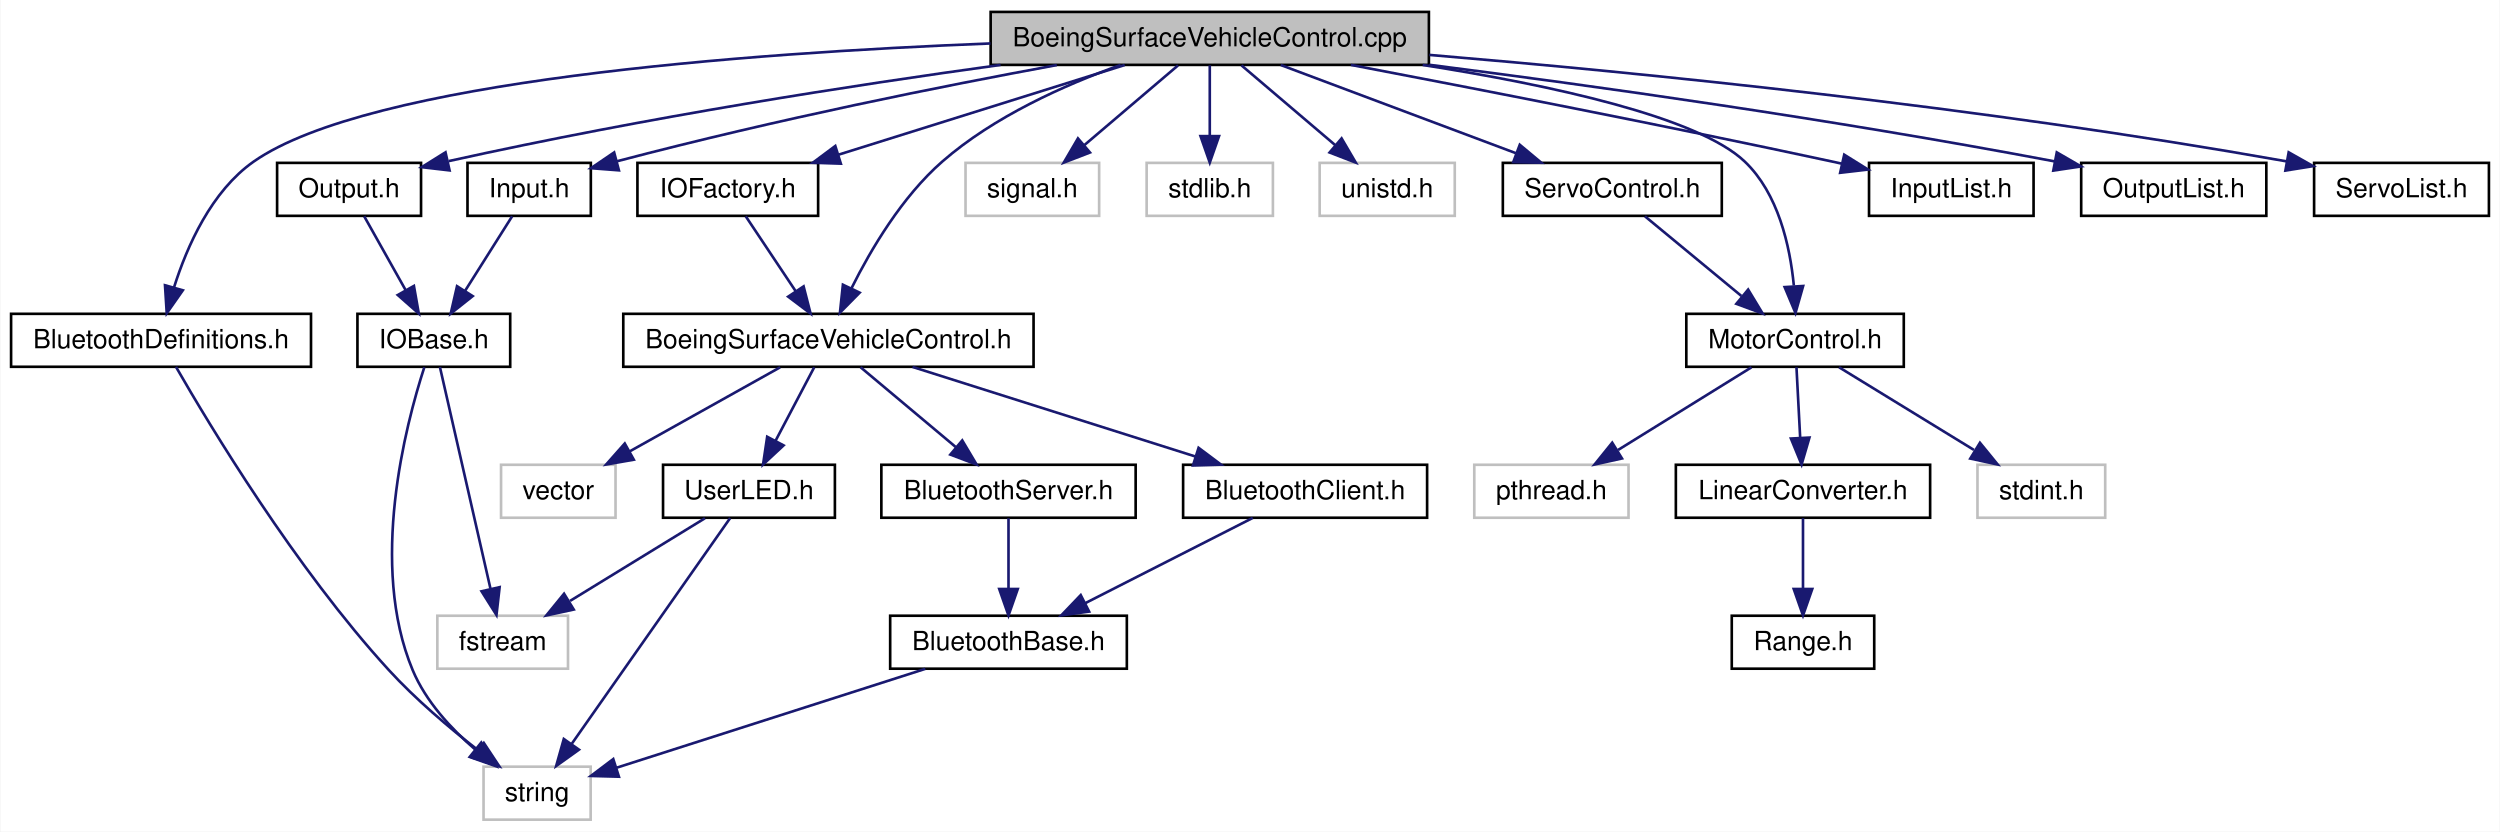
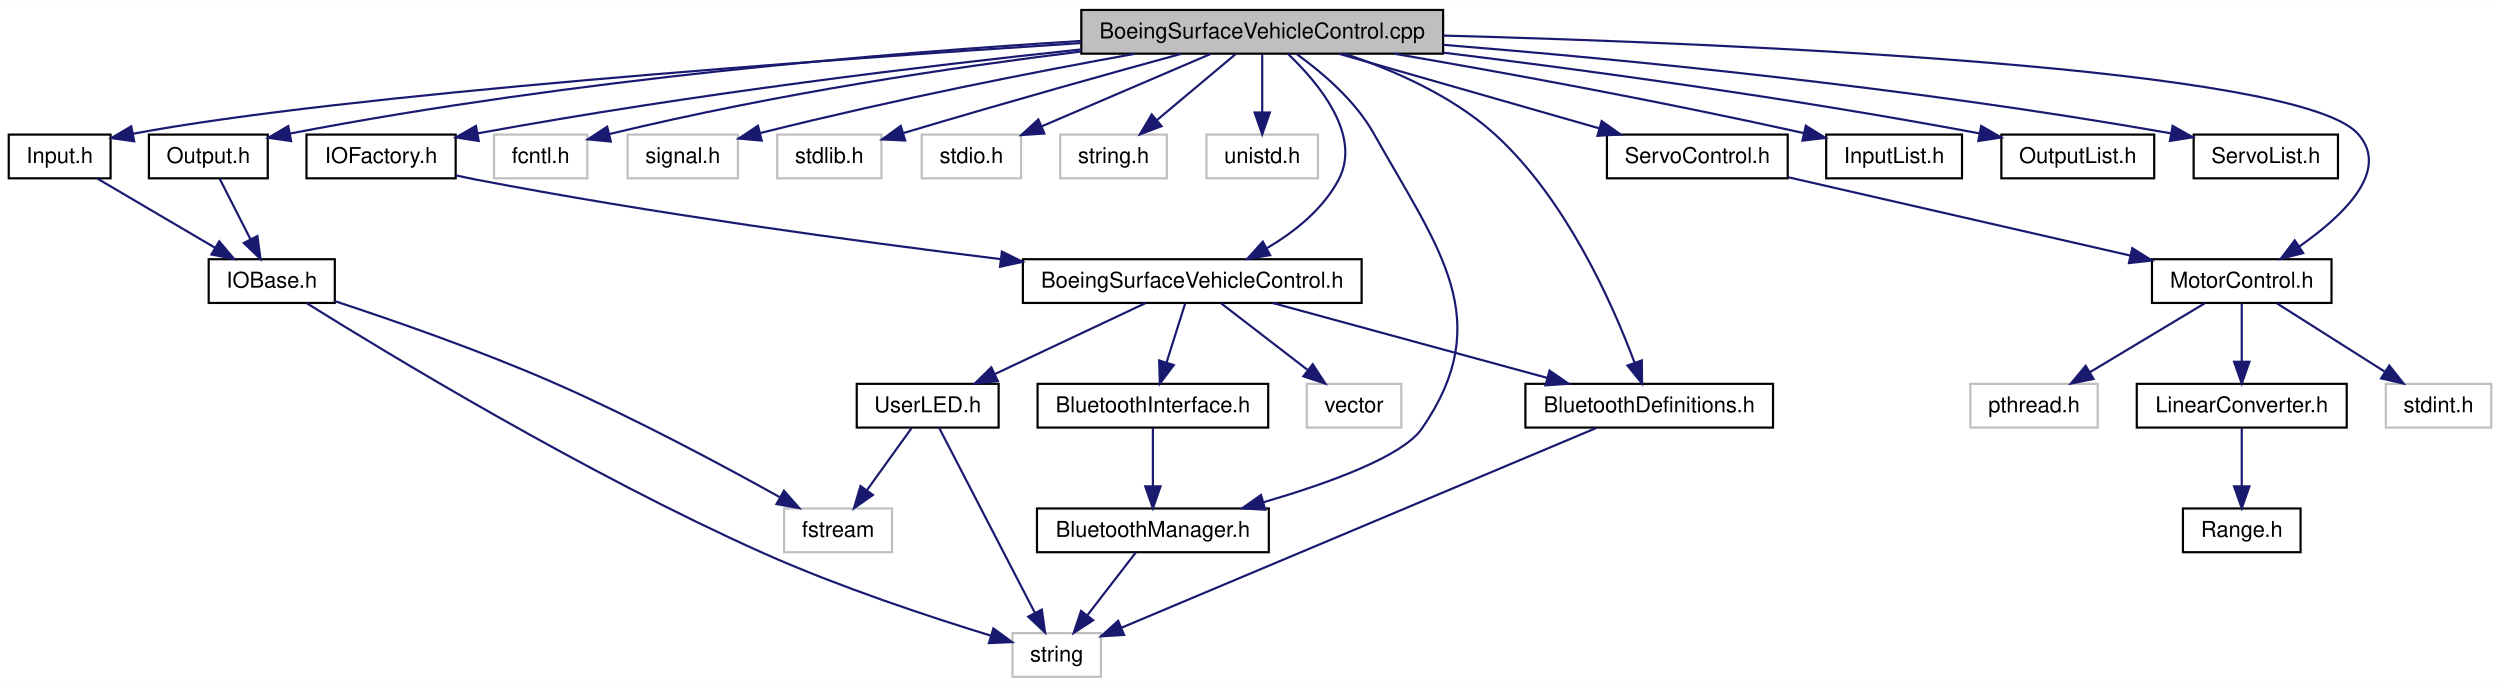
- <svg xmlns="http://www.w3.org/2000/svg" xmlns:xlink="http://www.w3.org/1999/xlink" width="944pt" height="314pt" viewBox="0.00 0.00 943.63 314.00">
+ <svg xmlns="http://www.w3.org/2000/svg" xmlns:xlink="http://www.w3.org/1999/xlink" width="1143pt" height="314pt" viewBox="0.00 0.00 1143.40 314.00">
  <g id="graph0" class="graph" transform="scale(1 1) rotate(0) translate(4 310)">
-     <polygon fill="#ffffff" stroke="transparent" points="-4,4 -4,-310 939.63,-310 939.63,4 -4,4" />
+     <polygon fill="#ffffff" stroke="transparent" points="-4,4 -4,-310 1139.403,-310 1139.403,4 -4,4" />
    <g id="node1" class="node">
-       <polygon fill="#bfbfbf" stroke="#000000" points="369.884,-285.5 369.884,-305.5 535.365,-305.5 535.365,-285.5 369.884,-285.5" />
-       <text text-anchor="middle" x="452.625" y="-292.5" font-family="Helvetica,sans-Serif" font-size="10.00" fill="#000000">BoeingSurfaceVehicleControl.cpp</text>
+       <polygon fill="#bfbfbf" stroke="#000000" points="490.546,-285.5 490.546,-305.5 656.028,-305.5 656.028,-285.5 490.546,-285.5" />
+       <text text-anchor="middle" x="573.287" y="-292.5" font-family="Helvetica,sans-Serif" font-size="10.00" fill="#000000">BoeingSurfaceVehicleControl.cpp</text>
    </g>
    <g id="node2" class="node">
      <g id="a_node2">
        <a xlink:href="BoeingSurfaceVehicleControl_8h.html" target="_top" xlink:title="BoeingSurfaceVehicleControl.h">
-           <polygon fill="#ffffff" stroke="#000000" points="231.163,-171.5 231.163,-191.5 386.086,-191.5 386.086,-171.5 231.163,-171.5" />
-           <text text-anchor="middle" x="308.625" y="-178.5" font-family="Helvetica,sans-Serif" font-size="10.00" fill="#000000">BoeingSurfaceVehicleControl.h</text>
+           <polygon fill="#ffffff" stroke="#000000" points="463.825,-171.5 463.825,-191.5 618.748,-191.5 618.748,-171.5 463.825,-171.5" />
+           <text text-anchor="middle" x="541.287" y="-178.5" font-family="Helvetica,sans-Serif" font-size="10.00" fill="#000000">BoeingSurfaceVehicleControl.h</text>
        </a>
      </g>
    </g>
    <g id="edge1" class="edge">
-       <path fill="none" stroke="#191970" d="M418.951,-285.472C397.873,-277.951 371.114,-266.008 351.625,-249 336.484,-235.787 324.727,-215.96 317.362,-201.209" />
-       <polygon fill="#191970" stroke="#191970" points="320.421,-199.491 312.978,-191.951 314.095,-202.487 320.421,-199.491" />
+       <path fill="none" stroke="#191970" d="M585.037,-285.424C598.939,-272.221 618.935,-248.351 608.287,-228 601.209,-214.472 588.207,-204.091 575.527,-196.605" />
+       <polygon fill="#191970" stroke="#191970" points="576.897,-193.366 566.44,-191.662 573.552,-199.515 576.897,-193.366" />
+     </g>
+     <g id="node5" class="node">
+       <g id="a_node5">
+         <a xlink:href="BluetoothManager_8h.html" target="_top" xlink:title="BluetoothManager.h">
+           <polygon fill="#ffffff" stroke="#000000" points="470.271,-57.5 470.271,-77.5 576.303,-77.5 576.303,-57.5 470.271,-57.5" />
+           <text text-anchor="middle" x="523.287" y="-64.5" font-family="Helvetica,sans-Serif" font-size="10.00" fill="#000000">BluetoothManager.h</text>
+         </a>
+       </g>
+     </g>
+     <g id="edge36" class="edge">
+       <path fill="none" stroke="#191970" d="M589.184,-285.228C600.765,-276.881 615.847,-264.049 624.287,-249 654.021,-195.977 680.846,-164.012 646.287,-114 637.541,-101.345 603.917,-89.127 574.031,-80.394" />
+       <polygon fill="#191970" stroke="#191970" points="574.656,-76.933 564.081,-77.57 572.745,-83.667 574.656,-76.933" />
+     </g>
+     <g id="node7" class="node">
+       <g id="a_node7">
+         <a xlink:href="BluetoothDefinitions_8h.html" target="_top" xlink:title="BluetoothDefinitions.h">
+           <polygon fill="#ffffff" stroke="#000000" points="693.662,-114.5 693.662,-134.5 806.911,-134.5 806.911,-114.5 693.662,-114.5" />
+           <text text-anchor="middle" x="750.287" y="-121.5" font-family="Helvetica,sans-Serif" font-size="10.00" fill="#000000">BluetoothDefinitions.h</text>
+         </a>
+       </g>
+     </g>
+     <g id="edge35" class="edge">
+       <path fill="none" stroke="#191970" d="M610.934,-285.498C632.84,-278.197 659.871,-266.479 679.287,-249 712.101,-219.459 733.537,-171.054 743.603,-144.129" />
+       <polygon fill="#191970" stroke="#191970" points="746.926,-145.232 747.01,-134.637 740.337,-142.867 746.926,-145.232" />
    </g>
    <g id="node10" class="node">
-       <polygon fill="#ffffff" stroke="#bfbfbf" points="360.398,-228.5 360.398,-248.5 410.851,-248.5 410.851,-228.5 360.398,-228.5" />
-       <text text-anchor="middle" x="385.625" y="-235.5" font-family="Helvetica,sans-Serif" font-size="10.00" fill="#000000">signal.h</text>
+       <polygon fill="#ffffff" stroke="#bfbfbf" points="221.95,-228.5 221.95,-248.5 264.623,-248.5 264.623,-228.5 221.95,-228.5" />
+       <text text-anchor="middle" x="243.286" y="-235.5" font-family="Helvetica,sans-Serif" font-size="10.00" fill="#000000">fcntl.h</text>
    </g>
    <g id="edge11" class="edge">
-       <path fill="none" stroke="#191970" d="M440.646,-285.31C430.833,-276.961 416.747,-264.977 405.284,-255.225" />
-       <polygon fill="#191970" stroke="#191970" points="407.384,-252.416 397.499,-248.602 402.848,-257.748 407.384,-252.416" />
+       <path fill="none" stroke="#191970" d="M490.358,-286.498C432.401,-279.305 353.172,-267.673 274.867,-248.788" />
+       <polygon fill="#191970" stroke="#191970" points="275.372,-245.308 264.826,-246.325 273.704,-252.107 275.372,-245.308" />
    </g>
    <g id="node11" class="node">
-       <polygon fill="#ffffff" stroke="#bfbfbf" points="428.788,-228.5 428.788,-248.5 476.461,-248.5 476.461,-228.5 428.788,-228.5" />
-       <text text-anchor="middle" x="452.625" y="-235.5" font-family="Helvetica,sans-Serif" font-size="10.00" fill="#000000">stdlib.h</text>
+       <polygon fill="#ffffff" stroke="#bfbfbf" points="283.06,-228.5 283.06,-248.5 333.513,-248.5 333.513,-228.5 283.06,-228.5" />
+       <text text-anchor="middle" x="308.286" y="-235.5" font-family="Helvetica,sans-Serif" font-size="10.00" fill="#000000">signal.h</text>
    </g>
    <g id="edge12" class="edge">
-       <path fill="none" stroke="#191970" d="M452.625,-285.31C452.625,-277.933 452.625,-267.72 452.625,-258.715" />
-       <polygon fill="#191970" stroke="#191970" points="456.125,-258.602 452.625,-248.602 449.125,-258.602 456.125,-258.602" />
+       <path fill="none" stroke="#191970" d="M515.011,-285.451C470.374,-277.371 407.111,-265.096 343.607,-249.172" />
+       <polygon fill="#191970" stroke="#191970" points="344.382,-245.757 333.828,-246.69 342.66,-252.542 344.382,-245.757" />
    </g>
    <g id="node12" class="node">
-       <polygon fill="#ffffff" stroke="#bfbfbf" points="494.118,-228.5 494.118,-248.5 545.131,-248.5 545.131,-228.5 494.118,-228.5" />
-       <text text-anchor="middle" x="519.625" y="-235.5" font-family="Helvetica,sans-Serif" font-size="10.00" fill="#000000">unistd.h</text>
+       <polygon fill="#ffffff" stroke="#bfbfbf" points="351.45,-228.5 351.45,-248.5 399.123,-248.5 399.123,-228.5 351.45,-228.5" />
+       <text text-anchor="middle" x="375.286" y="-235.5" font-family="Helvetica,sans-Serif" font-size="10.00" fill="#000000">stdlib.h</text>
    </g>
    <g id="edge13" class="edge">
-       <path fill="none" stroke="#191970" d="M464.603,-285.31C474.416,-276.961 488.502,-264.977 499.965,-255.225" />
-       <polygon fill="#191970" stroke="#191970" points="502.401,-257.748 507.75,-248.602 497.865,-252.416 502.401,-257.748" />
+       <path fill="none" stroke="#191970" d="M536.159,-285.418C504.745,-276.802 458.304,-263.867 409.25,-249.227" />
+       <polygon fill="#191970" stroke="#191970" points="409.992,-245.796 399.408,-246.277 407.982,-252.501 409.992,-245.796" />
    </g>
    <g id="node13" class="node">
-       <g id="a_node13">
+       <polygon fill="#ffffff" stroke="#bfbfbf" points="417.56,-228.5 417.56,-248.5 463.014,-248.5 463.014,-228.5 417.56,-228.5" />
+       <text text-anchor="middle" x="440.286" y="-235.5" font-family="Helvetica,sans-Serif" font-size="10.00" fill="#000000">stdio.h</text>
+     </g>
+     <g id="edge14" class="edge">
+       <path fill="none" stroke="#191970" d="M549.815,-285.441C528.317,-276.227 496.305,-262.508 472.433,-252.277" />
+       <polygon fill="#191970" stroke="#191970" points="473.649,-248.99 463.079,-248.268 470.892,-255.424 473.649,-248.99" />
+     </g>
+     <g id="node14" class="node">
+       <polygon fill="#ffffff" stroke="#bfbfbf" points="480.895,-228.5 480.895,-248.5 529.678,-248.5 529.678,-228.5 480.895,-228.5" />
+       <text text-anchor="middle" x="505.286" y="-235.5" font-family="Helvetica,sans-Serif" font-size="10.00" fill="#000000">string.h</text>
+     </g>
+     <g id="edge15" class="edge">
+       <path fill="none" stroke="#191970" d="M561.13,-285.31C551.17,-276.961 536.873,-264.977 525.239,-255.225" />
+       <polygon fill="#191970" stroke="#191970" points="527.25,-252.344 517.338,-248.602 522.754,-257.709 527.25,-252.344" />
+     </g>
+     <g id="node15" class="node">
+       <polygon fill="#ffffff" stroke="#bfbfbf" points="547.78,-228.5 547.78,-248.5 598.793,-248.5 598.793,-228.5 547.78,-228.5" />
+       <text text-anchor="middle" x="573.287" y="-235.5" font-family="Helvetica,sans-Serif" font-size="10.00" fill="#000000">unistd.h</text>
+     </g>
+     <g id="edge16" class="edge">
+       <path fill="none" stroke="#191970" d="M573.287,-285.31C573.287,-277.933 573.287,-267.72 573.287,-258.715" />
+       <polygon fill="#191970" stroke="#191970" points="576.787,-258.602 573.287,-248.602 569.787,-258.602 576.787,-258.602" />
+     </g>
+     <g id="node16" class="node">
+       <g id="a_node16">
        <a xlink:href="Input_8h.html" target="_top" xlink:title="Input.h">
-           <polygon fill="#ffffff" stroke="#000000" points="172.338,-228.5 172.338,-248.5 218.911,-248.5 218.911,-228.5 172.338,-228.5" />
-           <text text-anchor="middle" x="195.625" y="-235.5" font-family="Helvetica,sans-Serif" font-size="10.00" fill="#000000">Input.h</text>
-         </a>
-       </g>
-     </g>
-     <g id="edge14" class="edge">
-       <path fill="none" stroke="#191970" d="M394.868,-285.428C351.487,-277.439 290.476,-265.305 228.846,-249.124" />
-       <polygon fill="#191970" stroke="#191970" points="229.515,-245.681 218.952,-246.493 227.716,-252.446 229.515,-245.681" />
-     </g>
-     <g id="node15" class="node">
-       <g id="a_node15">
+           <polygon fill="#ffffff" stroke="#000000" points="0,-228.5 0,-248.5 46.573,-248.5 46.573,-228.5 0,-228.5" />
+           <text text-anchor="middle" x="23.287" y="-235.5" font-family="Helvetica,sans-Serif" font-size="10.00" fill="#000000">Input.h</text>
+         </a>
+       </g>
+     </g>
+     <g id="edge17" class="edge">
+       <path fill="none" stroke="#191970" d="M490.43,-290.365C370.2,-282.537 152.166,-266.824 56.813,-248.879" />
+       <polygon fill="#191970" stroke="#191970" points="57.38,-245.423 46.889,-246.909 56.017,-252.289 57.38,-245.423" />
+     </g>
+     <g id="node18" class="node">
+       <g id="a_node18">
        <a xlink:href="MotorControl_8h.html" target="_top" xlink:title="MotorControl.h">
-           <polygon fill="#ffffff" stroke="#000000" points="632.567,-171.5 632.567,-191.5 714.683,-191.5 714.683,-171.5 632.567,-171.5" />
-           <text text-anchor="middle" x="673.625" y="-178.5" font-family="Helvetica,sans-Serif" font-size="10.00" fill="#000000">MotorControl.h</text>
-         </a>
-       </g>
-     </g>
-     <g id="edge18" class="edge">
-       <path fill="none" stroke="#191970" d="M533.026,-285.471C581.418,-277.862 636.975,-265.82 654.625,-249 667.266,-236.953 671.706,-217.215 673.167,-202.187" />
-       <polygon fill="#191970" stroke="#191970" points="676.684,-202.01 673.789,-191.818 669.696,-201.59 676.684,-202.01" />
-     </g>
-     <g id="node20" class="node">
-       <g id="a_node20">
-         <a xlink:href="ServoControl_8h.html" target="_top" xlink:title="ServoControl.h">
-           <polygon fill="#ffffff" stroke="#000000" points="563.286,-228.5 563.286,-248.5 645.963,-248.5 645.963,-228.5 563.286,-228.5" />
-           <text text-anchor="middle" x="604.625" y="-235.5" font-family="Helvetica,sans-Serif" font-size="10.00" fill="#000000">ServoControl.h</text>
-         </a>
-       </g>
-     </g>
-     <g id="edge23" class="edge">
-       <path fill="none" stroke="#191970" d="M479.449,-285.441C504.118,-276.19 540.902,-262.396 568.217,-252.153" />
-       <polygon fill="#191970" stroke="#191970" points="569.678,-255.343 577.813,-248.554 567.221,-248.788 569.678,-255.343" />
-     </g>
-     <g id="node21" class="node">
-       <g id="a_node21">
-         <a xlink:href="Output_8h.html" target="_top" xlink:title="Output.h">
-           <polygon fill="#ffffff" stroke="#000000" points="100.448,-228.5 100.448,-248.5 154.8,-248.5 154.8,-228.5 100.448,-228.5" />
-           <text text-anchor="middle" x="127.624" y="-235.5" font-family="Helvetica,sans-Serif" font-size="10.00" fill="#000000">Output.h</text>
-         </a>
-       </g>
-     </g>
-     <g id="edge25" class="edge">
-       <path fill="none" stroke="#191970" d="M373.617,-285.488C317.749,-277.783 240.959,-265.937 165.241,-249.169" />
-       <polygon fill="#191970" stroke="#191970" points="165.574,-245.657 155.05,-246.88 164.04,-252.487 165.574,-245.657" />
-     </g>
-     <g id="node22" class="node">
-       <g id="a_node22">
-         <a xlink:href="InputList_8h.html" target="_top" xlink:title="InputList.h">
-           <polygon fill="#ffffff" stroke="#000000" points="701.559,-228.5 701.559,-248.5 763.689,-248.5 763.689,-228.5 701.559,-228.5" />
-           <text text-anchor="middle" x="732.625" y="-235.5" font-family="Helvetica,sans-Serif" font-size="10.00" fill="#000000">InputList.h</text>
-         </a>
-       </g>
-     </g>
-     <g id="edge27" class="edge">
-       <path fill="none" stroke="#191970" d="M505.93,-285.486C553.63,-276.398 625.421,-262.407 687.625,-249 688.86,-248.734 690.113,-248.461 691.378,-248.182" />
-       <polygon fill="#191970" stroke="#191970" points="692.194,-251.586 701.184,-245.979 690.66,-244.756 692.194,-251.586" />
+           <polygon fill="#ffffff" stroke="#000000" points="980.229,-171.5 980.229,-191.5 1062.344,-191.5 1062.344,-171.5 980.229,-171.5" />
+           <text text-anchor="middle" x="1021.287" y="-178.5" font-family="Helvetica,sans-Serif" font-size="10.00" fill="#000000">MotorControl.h</text>
+         </a>
+       </g>
+     </g>
+     <g id="edge21" class="edge">
+       <path fill="none" stroke="#191970" d="M656.047,-293.787C791.109,-290.125 1046.722,-279.242 1074.286,-249 1089.656,-232.138 1067.677,-211.298 1047.53,-197.272" />
+       <polygon fill="#191970" stroke="#191970" points="1049.393,-194.308 1039.122,-191.709 1045.531,-200.146 1049.393,-194.308" />
    </g>
    <g id="node23" class="node">
      <g id="a_node23">
-         <a xlink:href="OutputList_8h.html" target="_top" xlink:title="OutputList.h">
-           <polygon fill="#ffffff" stroke="#000000" points="781.67,-228.5 781.67,-248.5 851.579,-248.5 851.579,-228.5 781.67,-228.5" />
-           <text text-anchor="middle" x="816.625" y="-235.5" font-family="Helvetica,sans-Serif" font-size="10.00" fill="#000000">OutputList.h</text>
-         </a>
-       </g>
-     </g>
-     <g id="edge28" class="edge">
-       <path fill="none" stroke="#191970" d="M535.511,-285.536C597.911,-277.552 685.732,-265.293 771.693,-249.049" />
-       <polygon fill="#191970" stroke="#191970" points="772.455,-252.467 781.621,-247.153 771.142,-245.591 772.455,-252.467" />
+         <a xlink:href="ServoControl_8h.html" target="_top" xlink:title="ServoControl.h">
+           <polygon fill="#ffffff" stroke="#000000" points="730.948,-228.5 730.948,-248.5 813.625,-248.5 813.625,-228.5 730.948,-228.5" />
+           <text text-anchor="middle" x="772.287" y="-235.5" font-family="Helvetica,sans-Serif" font-size="10.00" fill="#000000">ServoControl.h</text>
+         </a>
+       </g>
+     </g>
+     <g id="edge26" class="edge">
+       <path fill="none" stroke="#191970" d="M608.406,-285.441C641.553,-275.946 691.405,-261.667 727.419,-251.351" />
+       <polygon fill="#191970" stroke="#191970" points="728.535,-254.673 737.184,-248.554 726.607,-247.943 728.535,-254.673" />
    </g>
    <g id="node24" class="node">
      <g id="a_node24">
-         <a xlink:href="ServoList_8h.html" target="_top" xlink:title="ServoList.h">
-           <polygon fill="#ffffff" stroke="#000000" points="869.619,-228.5 869.619,-248.5 935.63,-248.5 935.63,-228.5 869.619,-228.5" />
-           <text text-anchor="middle" x="902.625" y="-235.5" font-family="Helvetica,sans-Serif" font-size="10.00" fill="#000000">ServoList.h</text>
-         </a>
-       </g>
-     </g>
-     <g id="edge29" class="edge">
-       <path fill="none" stroke="#191970" d="M535.533,-289.268C616.037,-282.483 741.804,-269.949 859.347,-249.049" />
-       <polygon fill="#191970" stroke="#191970" points="860.019,-252.485 869.24,-247.267 858.778,-245.596 860.019,-252.485" />
+         <a xlink:href="Output_8h.html" target="_top" xlink:title="Output.h">
+           <polygon fill="#ffffff" stroke="#000000" points="64.111,-228.5 64.111,-248.5 118.463,-248.5 118.463,-228.5 64.111,-228.5" />
+           <text text-anchor="middle" x="91.287" y="-235.5" font-family="Helvetica,sans-Serif" font-size="10.00" fill="#000000">Output.h</text>
+         </a>
+       </g>
+     </g>
+     <g id="edge28" class="edge">
+       <path fill="none" stroke="#191970" d="M490.425,-291.329C402.571,-285.896 259.752,-274.184 128.509,-248.96" />
+       <polygon fill="#191970" stroke="#191970" points="129.164,-245.522 118.678,-247.041 127.823,-252.392 129.164,-245.522" />
    </g>
    <g id="node25" class="node">
      <g id="a_node25">
-         <a xlink:href="IOFactory_8h.html" target="_top" xlink:title="IOFactory.h">
-           <polygon fill="#ffffff" stroke="#000000" points="236.509,-228.5 236.509,-248.5 304.74,-248.5 304.74,-228.5 236.509,-228.5" />
-           <text text-anchor="middle" x="270.625" y="-235.5" font-family="Helvetica,sans-Serif" font-size="10.00" fill="#000000">IOFactory.h</text>
+         <a xlink:href="InputList_8h.html" target="_top" xlink:title="InputList.h">
+           <polygon fill="#ffffff" stroke="#000000" points="831.221,-228.5 831.221,-248.5 893.351,-248.5 893.351,-228.5 831.221,-228.5" />
+           <text text-anchor="middle" x="862.287" y="-235.5" font-family="Helvetica,sans-Serif" font-size="10.00" fill="#000000">InputList.h</text>
        </a>
      </g>
    </g>
    <g id="edge30" class="edge">
-       <path fill="none" stroke="#191970" d="M420.505,-285.441C390.449,-276.027 345.374,-261.911 312.506,-251.617" />
-       <polygon fill="#191970" stroke="#191970" points="313.317,-248.203 302.728,-248.554 311.225,-254.883 313.317,-248.203" />
+       <path fill="none" stroke="#191970" d="M633.66,-285.481C681.968,-277.177 751.642,-264.562 821.099,-249.16" />
+       <polygon fill="#191970" stroke="#191970" points="821.901,-252.567 830.896,-246.969 820.373,-245.736 821.901,-252.567" />
    </g>
    <g id="node26" class="node">
      <g id="a_node26">
-         <a xlink:href="BluetoothDefinitions_8h.html" target="_top" xlink:title="BluetoothDefinitions.h">
-           <polygon fill="#ffffff" stroke="#000000" points="0,-171.5 0,-191.5 113.249,-191.5 113.249,-171.5 0,-171.5" />
-           <text text-anchor="middle" x="56.624" y="-178.5" font-family="Helvetica,sans-Serif" font-size="10.00" fill="#000000">BluetoothDefinitions.h</text>
+         <a xlink:href="OutputList_8h.html" target="_top" xlink:title="OutputList.h">
+           <polygon fill="#ffffff" stroke="#000000" points="911.332,-228.5 911.332,-248.5 981.241,-248.5 981.241,-228.5 911.332,-228.5" />
+           <text text-anchor="middle" x="946.287" y="-235.5" font-family="Helvetica,sans-Serif" font-size="10.00" fill="#000000">OutputList.h</text>
+         </a>
+       </g>
+     </g>
+     <g id="edge31" class="edge">
+       <path fill="none" stroke="#191970" d="M656.116,-285.978C720.447,-278.077 812.065,-265.725 901.266,-249.058" />
+       <polygon fill="#191970" stroke="#191970" points="902.109,-252.461 911.286,-247.166 900.81,-245.582 902.109,-252.461" />
+     </g>
+     <g id="node27" class="node">
+       <g id="a_node27">
+         <a xlink:href="ServoList_8h.html" target="_top" xlink:title="ServoList.h">
+           <polygon fill="#ffffff" stroke="#000000" points="999.281,-228.5 999.281,-248.5 1065.292,-248.5 1065.292,-228.5 999.281,-228.5" />
+           <text text-anchor="middle" x="1032.286" y="-235.5" font-family="Helvetica,sans-Serif" font-size="10.00" fill="#000000">ServoList.h</text>
        </a>
      </g>
    </g>
    <g id="edge32" class="edge">
-       <path fill="none" stroke="#191970" d="M369.812,-293.594C277.422,-289.971 135.189,-279.465 91.624,-249 75.628,-237.813 66.433,-217.028 61.52,-201.466" />
-       <polygon fill="#191970" stroke="#191970" points="64.852,-200.385 58.772,-191.708 58.114,-202.283 64.852,-200.385" />
+       <path fill="none" stroke="#191970" d="M656.044,-289.558C738.215,-282.911 867.89,-270.411 988.734,-249.093" />
+       <polygon fill="#191970" stroke="#191970" points="989.676,-252.48 998.903,-247.274 988.443,-245.59 989.676,-252.48" />
+     </g>
+     <g id="node28" class="node">
+       <g id="a_node28">
+         <a xlink:href="IOFactory_8h.html" target="_top" xlink:title="IOFactory.h">
+           <polygon fill="#ffffff" stroke="#000000" points="136.171,-228.5 136.171,-248.5 204.402,-248.5 204.402,-228.5 136.171,-228.5" />
+           <text text-anchor="middle" x="170.286" y="-235.5" font-family="Helvetica,sans-Serif" font-size="10.00" fill="#000000">IOFactory.h</text>
+         </a>
+       </g>
+     </g>
+     <g id="edge33" class="edge">
+       <path fill="none" stroke="#191970" d="M490.306,-287.427C419.435,-279.924 314.632,-267.393 214.469,-249.063" />
+       <polygon fill="#191970" stroke="#191970" points="214.95,-245.593 204.48,-247.212 213.675,-252.475 214.95,-245.593" />
    </g>
    <g id="node3" class="node">
-       <polygon fill="#ffffff" stroke="#bfbfbf" points="185.012,-114.5 185.012,-134.5 228.238,-134.5 228.238,-114.5 185.012,-114.5" />
-       <text text-anchor="middle" x="206.625" y="-121.5" font-family="Helvetica,sans-Serif" font-size="10.00" fill="#000000">vector</text>
+       <polygon fill="#ffffff" stroke="#bfbfbf" points="593.673,-114.5 593.673,-134.5 636.899,-134.5 636.899,-114.5 593.673,-114.5" />
+       <text text-anchor="middle" x="615.287" y="-121.5" font-family="Helvetica,sans-Serif" font-size="10.00" fill="#000000">vector</text>
    </g>
    <g id="edge2" class="edge">
-       <path fill="none" stroke="#191970" d="M290.389,-171.31C274.579,-162.475 251.484,-149.568 233.546,-139.544" />
-       <polygon fill="#191970" stroke="#191970" points="235.139,-136.425 224.702,-134.602 231.724,-142.536 235.139,-136.425" />
+       <path fill="none" stroke="#191970" d="M554.516,-171.31C565.46,-162.88 581.216,-150.744 593.941,-140.941" />
+       <polygon fill="#191970" stroke="#191970" points="596.385,-143.477 602.171,-134.602 592.113,-137.932 596.385,-143.477" />
    </g>
    <g id="node4" class="node">
      <g id="a_node4">
-         <a xlink:href="BluetoothClient_8h.html" target="_top" xlink:title="BluetoothClient.h">
-           <polygon fill="#ffffff" stroke="#000000" points="442.558,-114.5 442.558,-134.5 534.691,-134.5 534.691,-114.5 442.558,-114.5" />
-           <text text-anchor="middle" x="488.625" y="-121.5" font-family="Helvetica,sans-Serif" font-size="10.00" fill="#000000">BluetoothClient.h</text>
+         <a xlink:href="BluetoothInterface_8h.html" target="_top" xlink:title="BluetoothInterface.h">
+           <polygon fill="#ffffff" stroke="#000000" points="470.546,-114.5 470.546,-134.5 576.027,-134.5 576.027,-114.5 470.546,-114.5" />
+           <text text-anchor="middle" x="523.287" y="-121.5" font-family="Helvetica,sans-Serif" font-size="10.00" fill="#000000">BluetoothInterface.h</text>
        </a>
      </g>
    </g>
    <g id="edge3" class="edge">
-       <path fill="none" stroke="#191970" d="M340.39,-171.441C370.117,-162.028 414.696,-147.911 447.203,-137.617" />
-       <polygon fill="#191970" stroke="#191970" points="448.397,-140.91 456.874,-134.554 446.284,-134.237 448.397,-140.91" />
-     </g>
-     <g id="node7" class="node">
-       <g id="a_node7">
-         <a xlink:href="BluetoothServer_8h.html" target="_top" xlink:title="BluetoothServer.h">
-           <polygon fill="#ffffff" stroke="#000000" points="328.613,-114.5 328.613,-134.5 424.637,-134.5 424.637,-114.5 328.613,-114.5" />
-           <text text-anchor="middle" x="376.625" y="-121.5" font-family="Helvetica,sans-Serif" font-size="10.00" fill="#000000">BluetoothServer.h</text>
-         </a>
-       </g>
+       <path fill="none" stroke="#191970" d="M538.068,-171.31C535.714,-163.852 532.443,-153.495 529.577,-144.419" />
+       <polygon fill="#191970" stroke="#191970" points="532.826,-143.084 526.477,-134.602 526.15,-145.192 532.826,-143.084" />
    </g>
    <g id="edge6" class="edge">
-       <path fill="none" stroke="#191970" d="M320.781,-171.31C330.741,-162.961 345.038,-150.977 356.672,-141.225" />
-       <polygon fill="#191970" stroke="#191970" points="359.157,-143.709 364.573,-134.602 354.661,-138.344 359.157,-143.709" />
+       <path fill="none" stroke="#191970" d="M578.17,-171.441C613.132,-161.906 665.789,-147.545 703.649,-137.22" />
+       <polygon fill="#191970" stroke="#191970" points="704.694,-140.562 713.42,-134.554 702.852,-133.809 704.694,-140.562" />
    </g>
    <g id="node8" class="node">
      <g id="a_node8">
        <a xlink:href="UserLED_8h.html" target="_top" xlink:title="UserLED.h">
-           <polygon fill="#ffffff" stroke="#000000" points="246.179,-114.5 246.179,-134.5 311.07,-134.5 311.07,-114.5 246.179,-114.5" />
-           <text text-anchor="middle" x="278.625" y="-121.5" font-family="Helvetica,sans-Serif" font-size="10.00" fill="#000000">UserLED.h</text>
+           <polygon fill="#ffffff" stroke="#000000" points="387.841,-114.5 387.841,-134.5 452.733,-134.5 452.733,-114.5 387.841,-114.5" />
+           <text text-anchor="middle" x="420.286" y="-121.5" font-family="Helvetica,sans-Serif" font-size="10.00" fill="#000000">UserLED.h</text>
        </a>
      </g>
    </g>
    <g id="edge8" class="edge">
-       <path fill="none" stroke="#191970" d="M303.261,-171.31C299.208,-163.609 293.528,-152.817 288.643,-143.535" />
-       <polygon fill="#191970" stroke="#191970" points="291.696,-141.821 283.942,-134.602 285.502,-145.082 291.696,-141.821" />
-     </g>
-     <g id="node5" class="node">
-       <g id="a_node5">
-         <a xlink:href="BluetoothBase_8h.html" target="_top" xlink:title="BluetoothBase.h">
-           <polygon fill="#ffffff" stroke="#000000" points="331.942,-57.5 331.942,-77.5 421.308,-77.5 421.308,-57.5 331.942,-57.5" />
-           <text text-anchor="middle" x="376.625" y="-64.5" font-family="Helvetica,sans-Serif" font-size="10.00" fill="#000000">BluetoothBase.h</text>
-         </a>
-       </g>
+       <path fill="none" stroke="#191970" d="M519.933,-171.441C500.784,-162.421 472.468,-149.081 450.909,-138.925" />
+       <polygon fill="#191970" stroke="#191970" points="452.372,-135.746 441.834,-134.65 449.389,-142.078 452.372,-135.746" />
    </g>
    <g id="edge4" class="edge">
-       <path fill="none" stroke="#191970" d="M468.859,-114.441C451.294,-105.501 425.394,-92.32 405.508,-82.2" />
-       <polygon fill="#191970" stroke="#191970" points="407.069,-79.067 396.569,-77.65 403.894,-85.305 407.069,-79.067" />
+       <path fill="none" stroke="#191970" d="M523.287,-114.309C523.287,-106.933 523.287,-96.72 523.287,-87.715" />
+       <polygon fill="#191970" stroke="#191970" points="526.787,-87.602 523.287,-77.602 519.787,-87.602 526.787,-87.602" />
    </g>
    <g id="node6" class="node">
-       <polygon fill="#ffffff" stroke="#bfbfbf" points="178.402,-.5 178.402,-20.5 218.847,-20.5 218.847,-.5 178.402,-.5" />
-       <text text-anchor="middle" x="198.625" y="-7.5" font-family="Helvetica,sans-Serif" font-size="10.00" fill="#000000">string</text>
+       <polygon fill="#ffffff" stroke="#bfbfbf" points="459.064,-.5 459.064,-20.5 499.509,-20.5 499.509,-.5 459.064,-.5" />
+       <text text-anchor="middle" x="479.286" y="-7.5" font-family="Helvetica,sans-Serif" font-size="10.00" fill="#000000">string</text>
    </g>
    <g id="edge5" class="edge">
-       <path fill="none" stroke="#191970" d="M345.211,-57.441C312.34,-46.914 261.102,-30.507 228.728,-20.14" />
-       <polygon fill="#191970" stroke="#191970" points="229.519,-16.718 218.928,-17.002 227.384,-23.385 229.519,-16.718" />
+       <path fill="none" stroke="#191970" d="M515.42,-57.309C509.288,-49.366 500.616,-38.132 493.305,-28.66" />
+       <polygon fill="#191970" stroke="#191970" points="495.966,-26.38 487.085,-20.602 490.425,-30.657 495.966,-26.38" />
    </g>
    <g id="edge7" class="edge">
-       <path fill="none" stroke="#191970" d="M376.625,-114.309C376.625,-106.933 376.625,-96.72 376.625,-87.715" />
-       <polygon fill="#191970" stroke="#191970" points="380.125,-87.602 376.625,-77.602 373.125,-87.602 380.125,-87.602" />
+       <path fill="none" stroke="#191970" d="M726.237,-114.383C676.604,-93.504 562.959,-45.698 508.904,-22.959" />
+       <polygon fill="#191970" stroke="#191970" points="510.107,-19.668 499.533,-19.017 507.393,-26.121 510.107,-19.668" />
    </g>
    <g id="edge9" class="edge">
-       <path fill="none" stroke="#191970" d="M271.525,-114.383C258.097,-95.249 228.799,-53.498 211.714,-29.153" />
-       <polygon fill="#191970" stroke="#191970" points="214.432,-26.933 205.823,-20.758 208.702,-30.954 214.432,-26.933" />
+       <path fill="none" stroke="#191970" d="M425.522,-114.383C435.338,-95.417 456.653,-54.232 469.298,-29.8" />
+       <polygon fill="#191970" stroke="#191970" points="472.49,-31.248 473.978,-20.758 466.273,-28.03 472.49,-31.248" />
    </g>
    <g id="node9" class="node">
-       <polygon fill="#ffffff" stroke="#bfbfbf" points="160.958,-57.5 160.958,-77.5 210.292,-77.5 210.292,-57.5 160.958,-57.5" />
-       <text text-anchor="middle" x="185.625" y="-64.5" font-family="Helvetica,sans-Serif" font-size="10.00" fill="#000000">fstream</text>
+       <polygon fill="#ffffff" stroke="#bfbfbf" points="354.62,-57.5 354.62,-77.5 403.954,-77.5 403.954,-57.5 354.62,-57.5" />
+       <text text-anchor="middle" x="379.286" y="-64.5" font-family="Helvetica,sans-Serif" font-size="10.00" fill="#000000">fstream</text>
    </g>
    <g id="edge10" class="edge">
-       <path fill="none" stroke="#191970" d="M261.998,-114.309C247.847,-105.637 227.296,-93.041 211.076,-83.099" />
-       <polygon fill="#191970" stroke="#191970" points="212.462,-79.844 202.107,-77.602 208.804,-85.812 212.462,-79.844" />
-     </g>
-     <g id="node14" class="node">
-       <g id="a_node14">
+       <path fill="none" stroke="#191970" d="M412.957,-114.309C407.301,-106.447 399.327,-95.361 392.558,-85.951" />
+       <polygon fill="#191970" stroke="#191970" points="395.234,-83.677 386.553,-77.602 389.551,-87.764 395.234,-83.677" />
+     </g>
+     <g id="node17" class="node">
+       <g id="a_node17">
        <a xlink:href="IOBase_8h.html" target="_top" xlink:title="IOBase.h">
-           <polygon fill="#ffffff" stroke="#000000" points="130.783,-171.5 130.783,-191.5 188.466,-191.5 188.466,-171.5 130.783,-171.5" />
-           <text text-anchor="middle" x="159.625" y="-178.5" font-family="Helvetica,sans-Serif" font-size="10.00" fill="#000000">IOBase.h</text>
-         </a>
-       </g>
-     </g>
-     <g id="edge15" class="edge">
-       <path fill="none" stroke="#191970" d="M189.188,-228.31C184.274,-220.528 177.365,-209.589 171.462,-200.242" />
-       <polygon fill="#191970" stroke="#191970" points="174.304,-198.188 166.005,-191.602 168.386,-201.926 174.304,-198.188" />
-     </g>
-     <g id="edge16" class="edge">
-       <path fill="none" stroke="#191970" d="M156.035,-171.318C148.926,-149.41 135.107,-96.577 151.625,-57 156.548,-45.202 166.084,-34.868 175.286,-26.958" />
-       <polygon fill="#191970" stroke="#191970" points="177.542,-29.635 183.163,-20.654 173.169,-24.17 177.542,-29.635" />
-     </g>
-     <g id="edge17" class="edge">
-       <path fill="none" stroke="#191970" d="M161.932,-171.383C166.2,-152.67 175.401,-112.327 180.998,-87.787" />
-       <polygon fill="#191970" stroke="#191970" points="184.474,-88.286 183.285,-77.758 177.649,-86.729 184.474,-88.286" />
-     </g>
-     <g id="node16" class="node">
-       <polygon fill="#ffffff" stroke="#bfbfbf" points="742.508,-114.5 742.508,-134.5 790.741,-134.5 790.741,-114.5 742.508,-114.5" />
-       <text text-anchor="middle" x="766.625" y="-121.5" font-family="Helvetica,sans-Serif" font-size="10.00" fill="#000000">stdint.h</text>
+           <polygon fill="#ffffff" stroke="#000000" points="91.445,-171.5 91.445,-191.5 149.128,-191.5 149.128,-171.5 91.445,-171.5" />
+           <text text-anchor="middle" x="120.287" y="-178.5" font-family="Helvetica,sans-Serif" font-size="10.00" fill="#000000">IOBase.h</text>
+         </a>
+       </g>
+     </g>
+     <g id="edge18" class="edge">
+       <path fill="none" stroke="#191970" d="M40.628,-228.31C55.525,-219.556 77.224,-206.805 94.214,-196.821" />
+       <polygon fill="#191970" stroke="#191970" points="96.247,-199.686 103.095,-191.602 92.7,-193.651 96.247,-199.686" />
    </g>
    <g id="edge19" class="edge">
-       <path fill="none" stroke="#191970" d="M690.251,-171.31C704.402,-162.637 724.953,-150.041 741.173,-140.099" />
-       <polygon fill="#191970" stroke="#191970" points="743.445,-142.812 750.142,-134.602 739.787,-136.844 743.445,-142.812" />
-     </g>
-     <g id="node17" class="node">
-       <polygon fill="#ffffff" stroke="#bfbfbf" points="552.504,-114.5 552.504,-134.5 610.745,-134.5 610.745,-114.5 552.504,-114.5" />
-       <text text-anchor="middle" x="581.625" y="-121.5" font-family="Helvetica,sans-Serif" font-size="10.00" fill="#000000">pthread.h</text>
+       <path fill="none" stroke="#191970" d="M136.171,-171.457C172.284,-148.907 263.748,-93.384 345.286,-57 379.982,-41.518 421.53,-27.807 449.068,-19.356" />
+       <polygon fill="#191970" stroke="#191970" points="450.336,-22.63 458.893,-16.382 448.307,-15.93 450.336,-22.63" />
    </g>
    <g id="edge20" class="edge">
-       <path fill="none" stroke="#191970" d="M657.177,-171.31C643.178,-162.637 622.848,-150.041 606.802,-140.099" />
-       <polygon fill="#191970" stroke="#191970" points="608.274,-136.894 597.93,-134.602 604.587,-142.844 608.274,-136.894" />
-     </g>
-     <g id="node18" class="node">
-       <g id="a_node18">
+       <path fill="none" stroke="#191970" d="M149.151,-172.32C175.58,-163.628 215.59,-149.744 249.286,-135 286.014,-118.931 326.803,-97.056 352.726,-82.62" />
+       <polygon fill="#191970" stroke="#191970" points="354.558,-85.606 361.569,-77.662 351.134,-79.5 354.558,-85.606" />
+     </g>
+     <g id="node19" class="node">
+       <polygon fill="#ffffff" stroke="#bfbfbf" points="1087.17,-114.5 1087.17,-134.5 1135.403,-134.5 1135.403,-114.5 1087.17,-114.5" />
+       <text text-anchor="middle" x="1111.286" y="-121.5" font-family="Helvetica,sans-Serif" font-size="10.00" fill="#000000">stdint.h</text>
+     </g>
+     <g id="edge22" class="edge">
+       <path fill="none" stroke="#191970" d="M1037.377,-171.31C1051.071,-162.637 1070.959,-150.041 1086.656,-140.099" />
+       <polygon fill="#191970" stroke="#191970" points="1088.76,-142.91 1095.336,-134.602 1085.015,-136.996 1088.76,-142.91" />
+     </g>
+     <g id="node20" class="node">
+       <polygon fill="#ffffff" stroke="#bfbfbf" points="897.166,-114.5 897.166,-134.5 955.407,-134.5 955.407,-114.5 897.166,-114.5" />
+       <text text-anchor="middle" x="926.287" y="-121.5" font-family="Helvetica,sans-Serif" font-size="10.00" fill="#000000">pthread.h</text>
+     </g>
+     <g id="edge23" class="edge">
+       <path fill="none" stroke="#191970" d="M1004.302,-171.31C989.712,-162.556 968.461,-149.805 951.822,-139.821" />
+       <polygon fill="#191970" stroke="#191970" points="953.499,-136.746 943.124,-134.602 949.898,-142.749 953.499,-136.746" />
+     </g>
+     <g id="node21" class="node">
+       <g id="a_node21">
        <a xlink:href="LinearConverter_8h.html" target="_top" xlink:title="LinearConverter.h">
-           <polygon fill="#ffffff" stroke="#000000" points="628.617,-114.5 628.617,-134.5 724.631,-134.5 724.631,-114.5 628.617,-114.5" />
-           <text text-anchor="middle" x="676.625" y="-121.5" font-family="Helvetica,sans-Serif" font-size="10.00" fill="#000000">LinearConverter.h</text>
-         </a>
-       </g>
-     </g>
-     <g id="edge21" class="edge">
-       <path fill="none" stroke="#191970" d="M674.161,-171.31C674.549,-163.934 675.087,-153.72 675.561,-144.715" />
-       <polygon fill="#191970" stroke="#191970" points="679.062,-144.772 676.093,-134.602 672.072,-144.404 679.062,-144.772" />
-     </g>
-     <g id="node19" class="node">
-       <g id="a_node19">
+           <polygon fill="#ffffff" stroke="#000000" points="973.279,-114.5 973.279,-134.5 1069.293,-134.5 1069.293,-114.5 973.279,-114.5" />
+           <text text-anchor="middle" x="1021.287" y="-121.5" font-family="Helvetica,sans-Serif" font-size="10.00" fill="#000000">LinearConverter.h</text>
+         </a>
+       </g>
+     </g>
+     <g id="edge24" class="edge">
+       <path fill="none" stroke="#191970" d="M1021.287,-171.31C1021.287,-163.934 1021.287,-153.72 1021.287,-144.715" />
+       <polygon fill="#191970" stroke="#191970" points="1024.787,-144.602 1021.287,-134.602 1017.787,-144.602 1024.787,-144.602" />
+     </g>
+     <g id="node22" class="node">
+       <g id="a_node22">
        <a xlink:href="Range_8h.html" target="_top" xlink:title="Range.h">
-           <polygon fill="#ffffff" stroke="#000000" points="649.728,-57.5 649.728,-77.5 703.521,-77.5 703.521,-57.5 649.728,-57.5" />
-           <text text-anchor="middle" x="676.625" y="-64.5" font-family="Helvetica,sans-Serif" font-size="10.00" fill="#000000">Range.h</text>
-         </a>
-       </g>
-     </g>
-     <g id="edge22" class="edge">
-       <path fill="none" stroke="#191970" d="M676.625,-114.309C676.625,-106.933 676.625,-96.72 676.625,-87.715" />
-       <polygon fill="#191970" stroke="#191970" points="680.125,-87.602 676.625,-77.602 673.125,-87.602 680.125,-87.602" />
-     </g>
-     <g id="edge24" class="edge">
-       <path fill="none" stroke="#191970" d="M616.96,-228.31C627.067,-219.961 641.573,-207.977 653.379,-198.225" />
-       <polygon fill="#191970" stroke="#191970" points="655.915,-200.669 661.395,-191.602 651.457,-195.273 655.915,-200.669" />
-     </g>
-     <g id="edge26" class="edge">
-       <path fill="none" stroke="#191970" d="M133.345,-228.31C137.668,-220.609 143.727,-209.817 148.938,-200.535" />
-       <polygon fill="#191970" stroke="#191970" points="152.11,-202.036 153.953,-191.602 146.006,-198.609 152.11,-202.036" />
-     </g>
-     <g id="edge31" class="edge">
-       <path fill="none" stroke="#191970" d="M277.418,-228.31C282.66,-220.447 290.051,-209.361 296.324,-199.951" />
-       <polygon fill="#191970" stroke="#191970" points="299.255,-201.864 301.89,-191.602 293.43,-197.981 299.255,-201.864" />
-     </g>
-     <g id="edge33" class="edge">
-       <path fill="none" stroke="#191970" d="M62.267,-171.468C74.941,-149.404 107.33,-95.564 142.625,-57 152.723,-45.966 165.454,-35.196 176.225,-26.803" />
-       <polygon fill="#191970" stroke="#191970" points="178.512,-29.461 184.355,-20.623 174.275,-23.888 178.512,-29.461" />
+           <polygon fill="#ffffff" stroke="#000000" points="994.39,-57.5 994.39,-77.5 1048.183,-77.5 1048.183,-57.5 994.39,-57.5" />
+           <text text-anchor="middle" x="1021.287" y="-64.5" font-family="Helvetica,sans-Serif" font-size="10.00" fill="#000000">Range.h</text>
+         </a>
+       </g>
+     </g>
+     <g id="edge25" class="edge">
+       <path fill="none" stroke="#191970" d="M1021.287,-114.309C1021.287,-106.933 1021.287,-96.72 1021.287,-87.715" />
+       <polygon fill="#191970" stroke="#191970" points="1024.787,-87.602 1021.287,-77.602 1017.787,-87.602 1024.787,-87.602" />
+     </g>
+     <g id="edge27" class="edge">
+       <path fill="none" stroke="#191970" d="M813.683,-229.024C856.715,-219.173 924.122,-203.743 970.382,-193.153" />
+       <polygon fill="#191970" stroke="#191970" points="971.238,-196.547 980.205,-190.904 969.676,-189.724 971.238,-196.547" />
+     </g>
+     <g id="edge29" class="edge">
+       <path fill="none" stroke="#191970" d="M96.471,-228.31C100.389,-220.609 105.88,-209.817 110.602,-200.535" />
+       <polygon fill="#191970" stroke="#191970" points="113.732,-202.102 115.147,-191.602 107.493,-198.928 113.732,-202.102" />
+     </g>
+     <g id="edge34" class="edge">
+       <path fill="none" stroke="#191970" d="M204.487,-229.826C207.455,-229.171 210.419,-228.552 213.286,-228 294.269,-212.412 387.435,-199.698 453.73,-191.528" />
+       <polygon fill="#191970" stroke="#191970" points="454.221,-194.994 463.722,-190.306 453.371,-188.046 454.221,-194.994" />
    </g>
  </g>
</svg>
